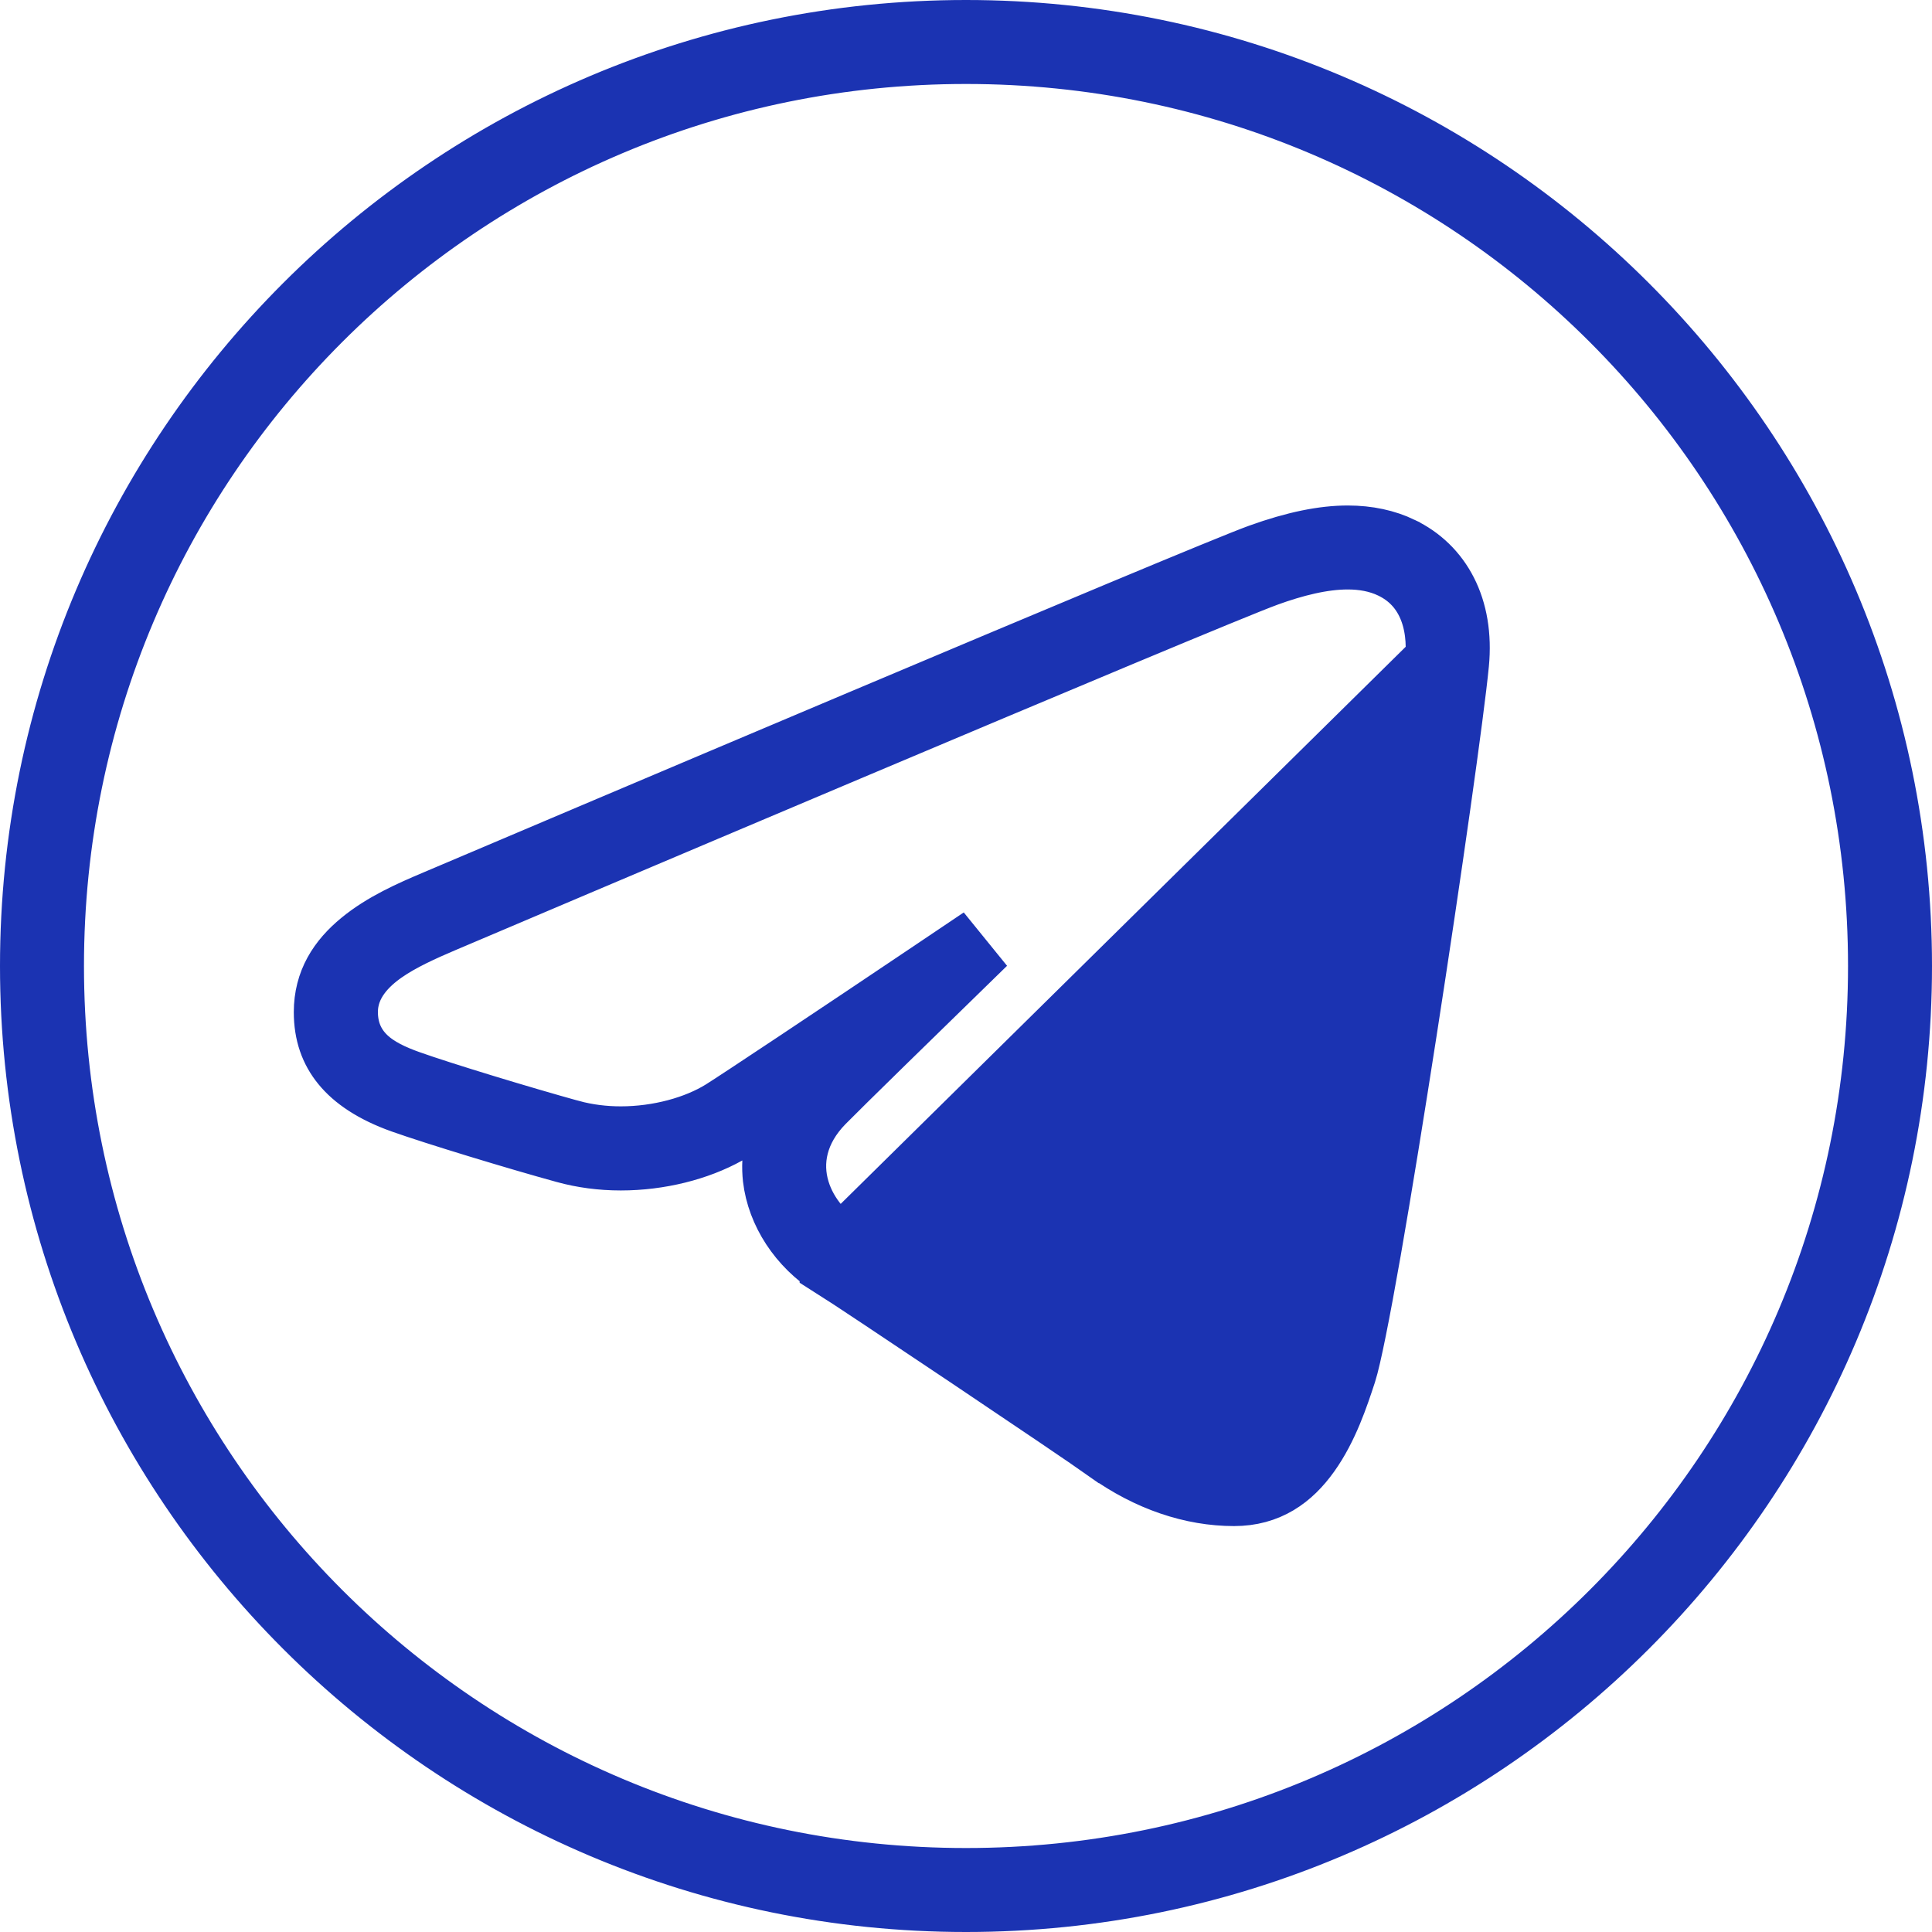
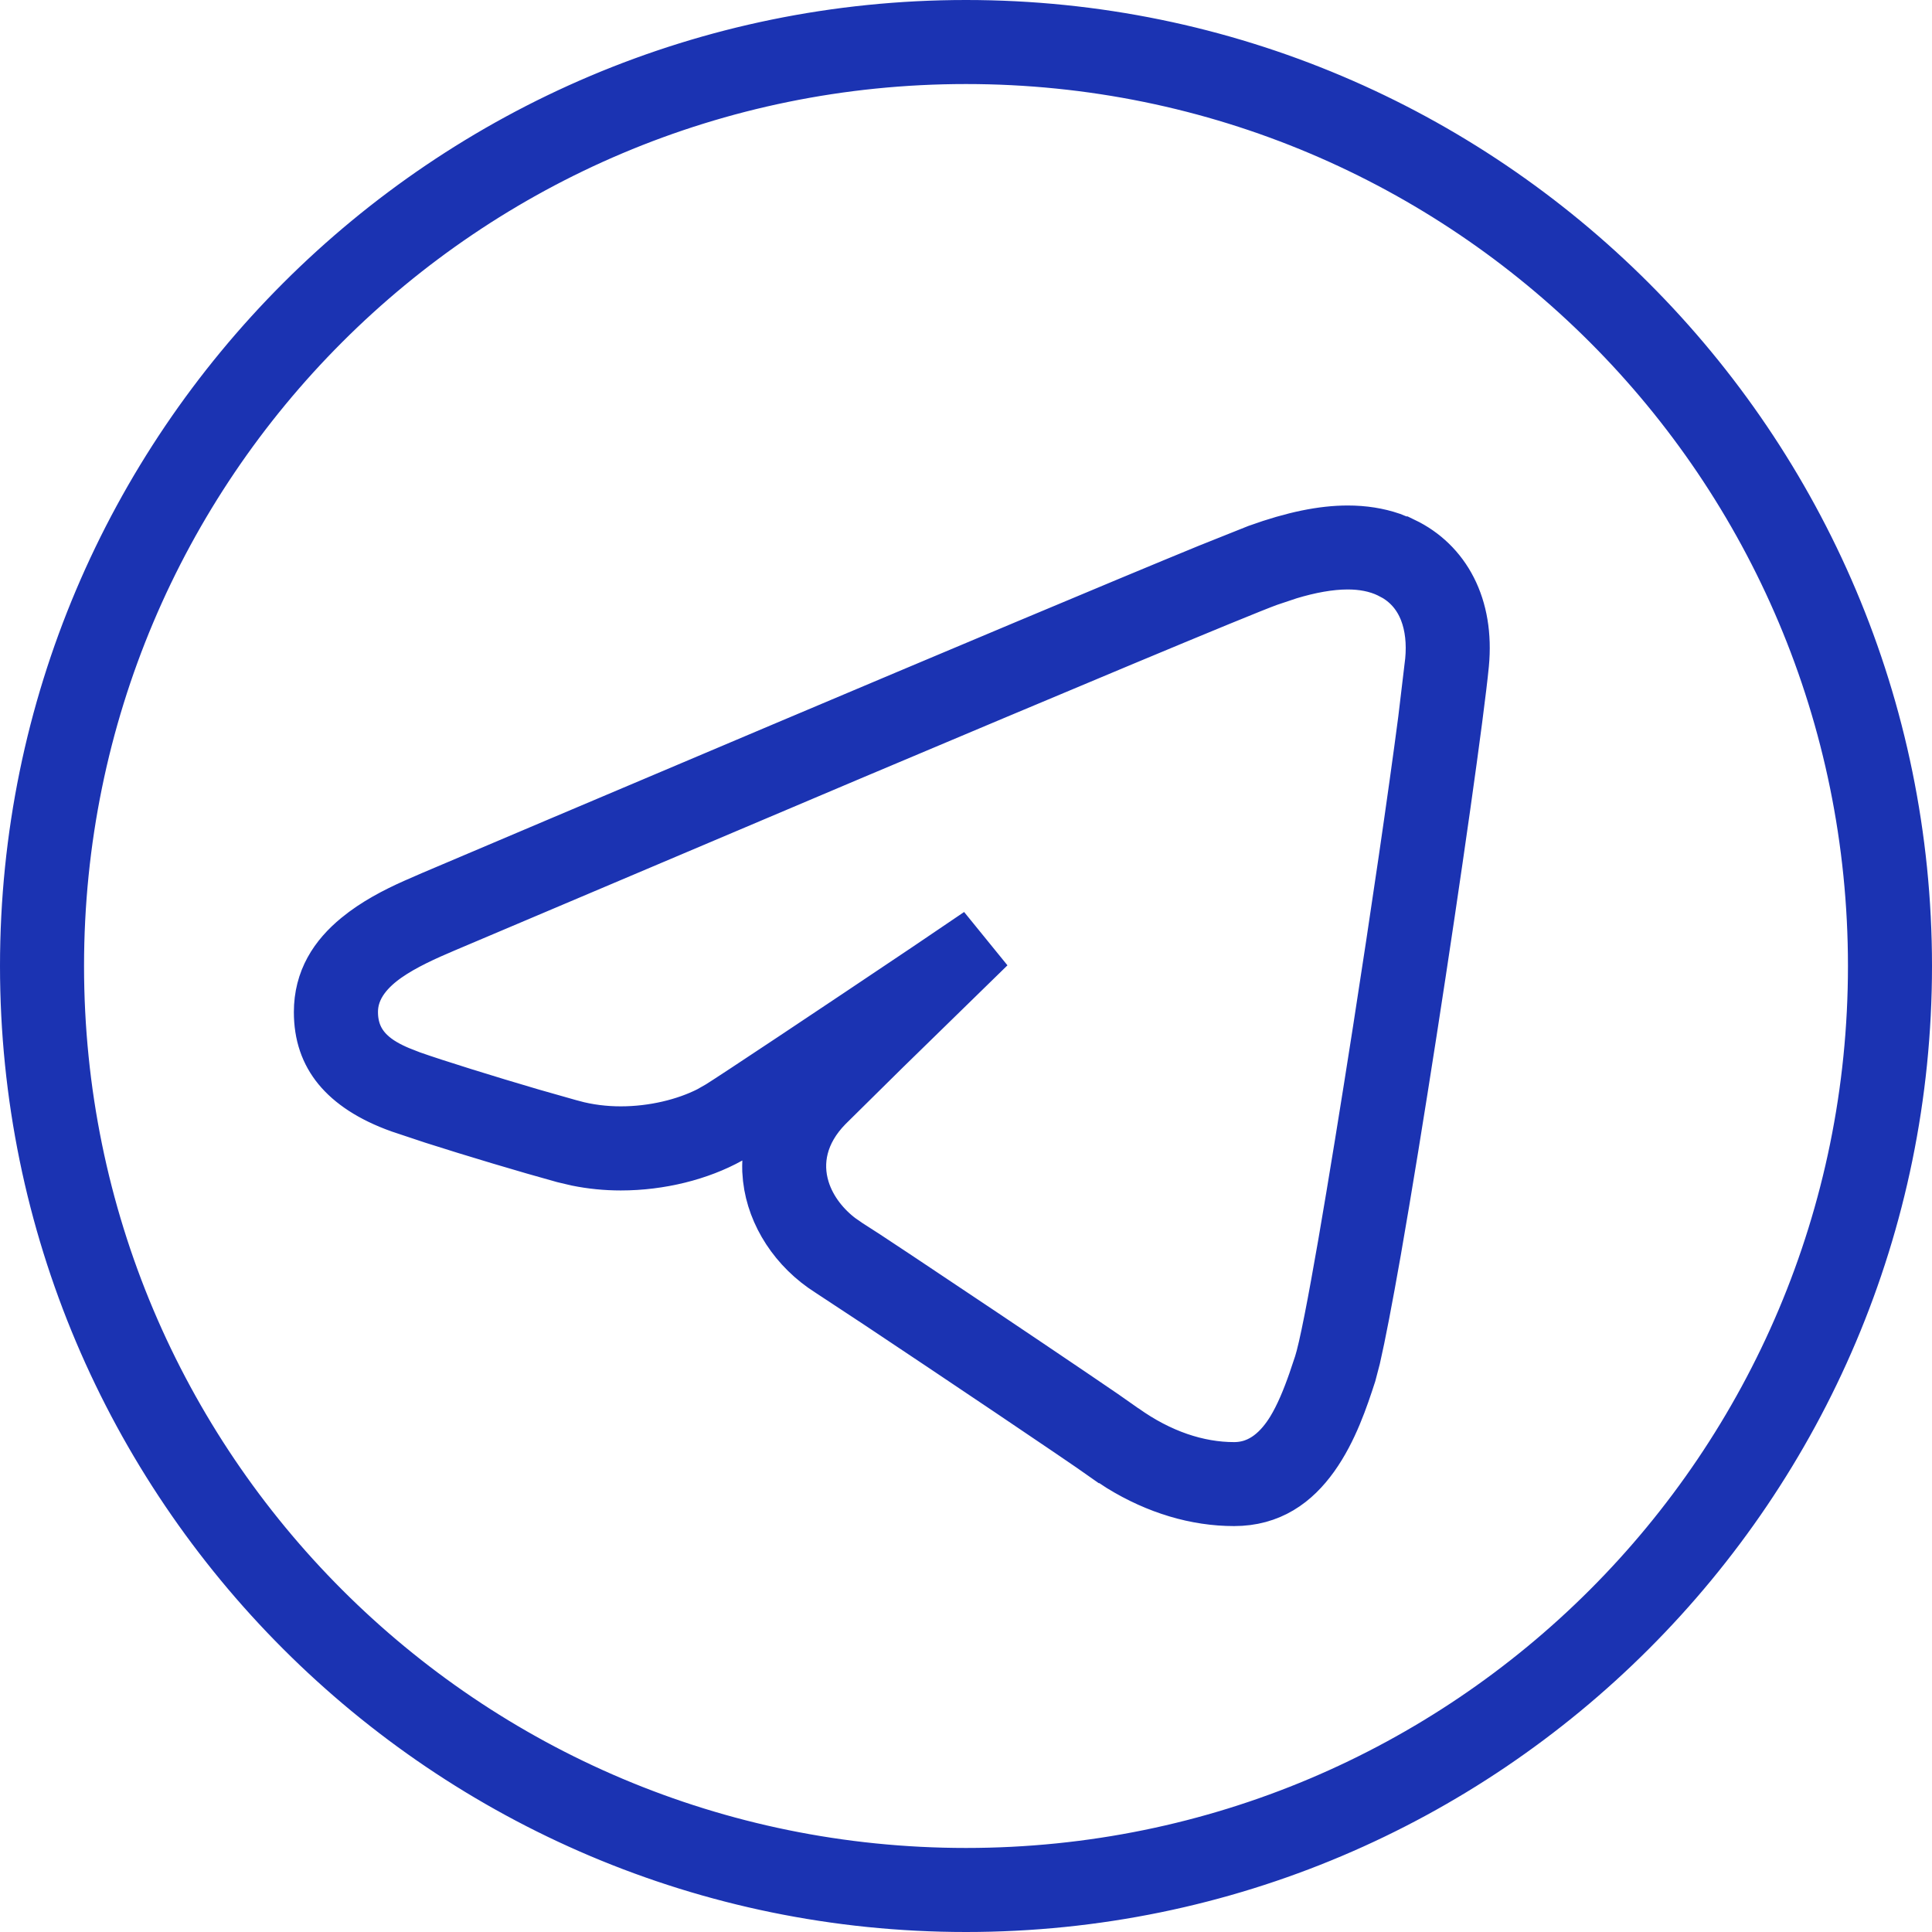
<svg xmlns="http://www.w3.org/2000/svg" width="28" height="28" viewBox="0 0 28 28" fill="none">
-   <path d="M20.863 9.592L20.863 9.592C20.788 10.377 20.45 12.726 20.102 14.96C19.927 16.081 19.749 17.18 19.598 18.048C19.452 18.893 19.323 19.573 19.245 19.811L19.245 19.812C19.137 20.142 19.01 20.506 18.836 20.79C18.663 21.072 18.365 21.4 17.885 21.4C17.329 21.4 16.752 21.205 16.209 20.817L20.863 9.592ZM20.863 9.592C20.919 9.004 20.736 8.444 20.193 8.182C19.98 8.079 19.752 8.043 19.532 8.043C19.155 8.043 18.744 8.149 18.343 8.294L18.513 8.764L18.344 8.294C17.506 8.595 6.992 13.06 6.4 13.312L6.4 13.312C6.116 13.433 5.791 13.578 5.535 13.757C5.295 13.925 4.977 14.218 4.977 14.668C4.977 14.924 5.062 15.166 5.268 15.363C5.443 15.53 5.678 15.636 5.914 15.72L5.914 15.72C6.393 15.891 7.568 16.247 8.259 16.438L8.26 16.438C8.505 16.505 8.755 16.534 8.997 16.534C9.553 16.534 10.105 16.382 10.491 16.143C10.724 15.998 12.136 15.058 13.522 14.126C13.766 13.962 14.009 13.798 14.246 13.639C13.223 14.636 12.138 15.695 11.898 15.94L11.898 15.94C11.492 16.354 11.396 16.836 11.53 17.271C11.651 17.664 11.94 17.962 12.204 18.129L12.205 18.129M20.863 9.592L12.205 18.129M12.205 18.129C12.63 18.397 15.745 20.486 16.209 20.817L12.205 18.129ZM18.27 8.09L18.27 8.09C18.783 7.905 19.192 7.826 19.532 7.826C19.822 7.826 20.074 7.883 20.285 7.984L20.286 7.985C20.83 8.245 21.156 8.817 21.08 9.612C21.014 10.298 20.684 12.631 20.327 14.93C20.149 16.075 19.966 17.206 19.808 18.11C19.646 19.034 19.517 19.675 19.451 19.879C19.338 20.224 19.189 20.673 18.928 21.038C18.68 21.385 18.36 21.617 17.885 21.617C17.289 21.617 16.665 21.411 16.084 20.995L16.083 20.995C15.609 20.657 12.479 18.559 12.089 18.314L12.089 18.313C11.621 18.019 11.321 17.546 11.265 17.07L11.265 17.07C11.257 16.995 11.254 16.919 11.258 16.84L11.295 15.947L10.514 16.382C10.1 16.613 9.551 16.753 8.997 16.753C8.718 16.753 8.45 16.717 8.2 16.648C7.511 16.459 6.327 16.099 5.84 15.926C5.429 15.779 5.163 15.594 5.001 15.395C4.844 15.203 4.758 14.97 4.758 14.668C4.758 14.247 4.957 13.942 5.263 13.69C5.583 13.426 5.982 13.253 6.314 13.112C6.315 13.112 6.315 13.112 6.315 13.112L6.342 13.1C7.615 12.56 17.444 8.387 18.27 8.09ZM0.5 14C0.5 6.551 6.551 0.5 14 0.5C21.449 0.5 27.5 6.551 27.5 14C27.5 21.449 21.449 27.5 14 27.5C6.551 27.5 0.5 21.449 0.5 14ZM27.283 14C27.283 6.657 21.343 0.717 14 0.717C6.657 0.717 0.717 6.657 0.717 14C0.717 21.343 6.657 27.283 14 27.283C21.343 27.283 27.283 21.343 27.283 14Z" fill="#1B33B2" stroke="#1B33B2" />
+   <path d="M14 0.5C21.449 0.5 27.5 6.551 27.5 14C27.5 21.449 21.449 27.5 14 27.5C6.551 27.5 0.5 21.449 0.5 14C0.5 6.551 6.551 0.5 14 0.5ZM14 0.718C6.657 0.718 0.718 6.657 0.718 14C0.718 21.343 6.657 27.282 14 27.282C21.343 27.282 27.282 21.343 27.282 14C27.282 6.657 21.343 0.718 14 0.718ZM19.532 7.826C19.75 7.826 19.946 7.858 20.119 7.917L20.285 7.984H20.286C20.83 8.245 21.155 8.817 21.08 9.611C21.014 10.298 20.684 12.631 20.327 14.93C20.149 16.075 19.966 17.206 19.808 18.11C19.686 18.803 19.583 19.337 19.512 19.646L19.451 19.879C19.339 20.224 19.189 20.673 18.928 21.038C18.679 21.385 18.36 21.617 17.885 21.617C17.363 21.617 16.821 21.459 16.304 21.141L16.084 20.995H16.083C15.727 20.742 13.878 19.499 12.81 18.789L12.089 18.314C11.621 18.019 11.321 17.546 11.266 17.069L11.257 16.956C11.256 16.918 11.256 16.879 11.258 16.84L11.295 15.947L10.515 16.382C10.1 16.613 9.551 16.753 8.997 16.753C8.788 16.753 8.584 16.732 8.391 16.693L8.2 16.648C7.683 16.506 6.888 16.268 6.317 16.085L5.84 15.926C5.429 15.779 5.164 15.593 5.001 15.395C4.844 15.203 4.759 14.969 4.759 14.668C4.759 14.247 4.957 13.942 5.263 13.69C5.503 13.492 5.787 13.345 6.055 13.225L6.314 13.112C7.322 12.684 15.082 9.39 17.564 8.372L18.27 8.09C18.783 7.905 19.192 7.826 19.532 7.826ZM19.532 8.043C19.25 8.043 18.947 8.102 18.645 8.193L18.343 8.294C17.921 8.446 15.085 9.637 12.279 10.821L6.4 13.312C6.116 13.432 5.791 13.578 5.535 13.757C5.295 13.925 4.978 14.218 4.978 14.668C4.978 14.924 5.062 15.166 5.268 15.362C5.399 15.488 5.564 15.579 5.738 15.652L5.914 15.721C6.273 15.848 7.023 16.081 7.668 16.27L8.259 16.438H8.26C8.505 16.505 8.755 16.534 8.997 16.534C9.483 16.534 9.967 16.418 10.339 16.229L10.49 16.143C10.723 15.998 12.136 15.058 13.523 14.126C13.768 13.961 14.013 13.793 14.252 13.632C13.718 14.152 13.167 14.691 12.727 15.121L11.898 15.94C11.492 16.353 11.396 16.836 11.53 17.271C11.636 17.615 11.87 17.885 12.104 18.06L12.204 18.129H12.205C12.632 18.398 15.744 20.484 16.209 20.816V20.817C16.751 21.205 17.329 21.4 17.885 21.4C18.365 21.4 18.663 21.072 18.836 20.79C18.966 20.577 19.071 20.319 19.16 20.064L19.245 19.811C19.323 19.573 19.452 18.893 19.599 18.048C19.749 17.179 19.927 16.081 20.102 14.96C20.363 13.284 20.618 11.545 20.761 10.448L20.863 9.592C20.916 9.041 20.758 8.514 20.289 8.234L20.191 8.182C19.98 8.079 19.751 8.043 19.532 8.043Z" fill="#1B33B2" stroke="#1B33B2" />
</svg>
